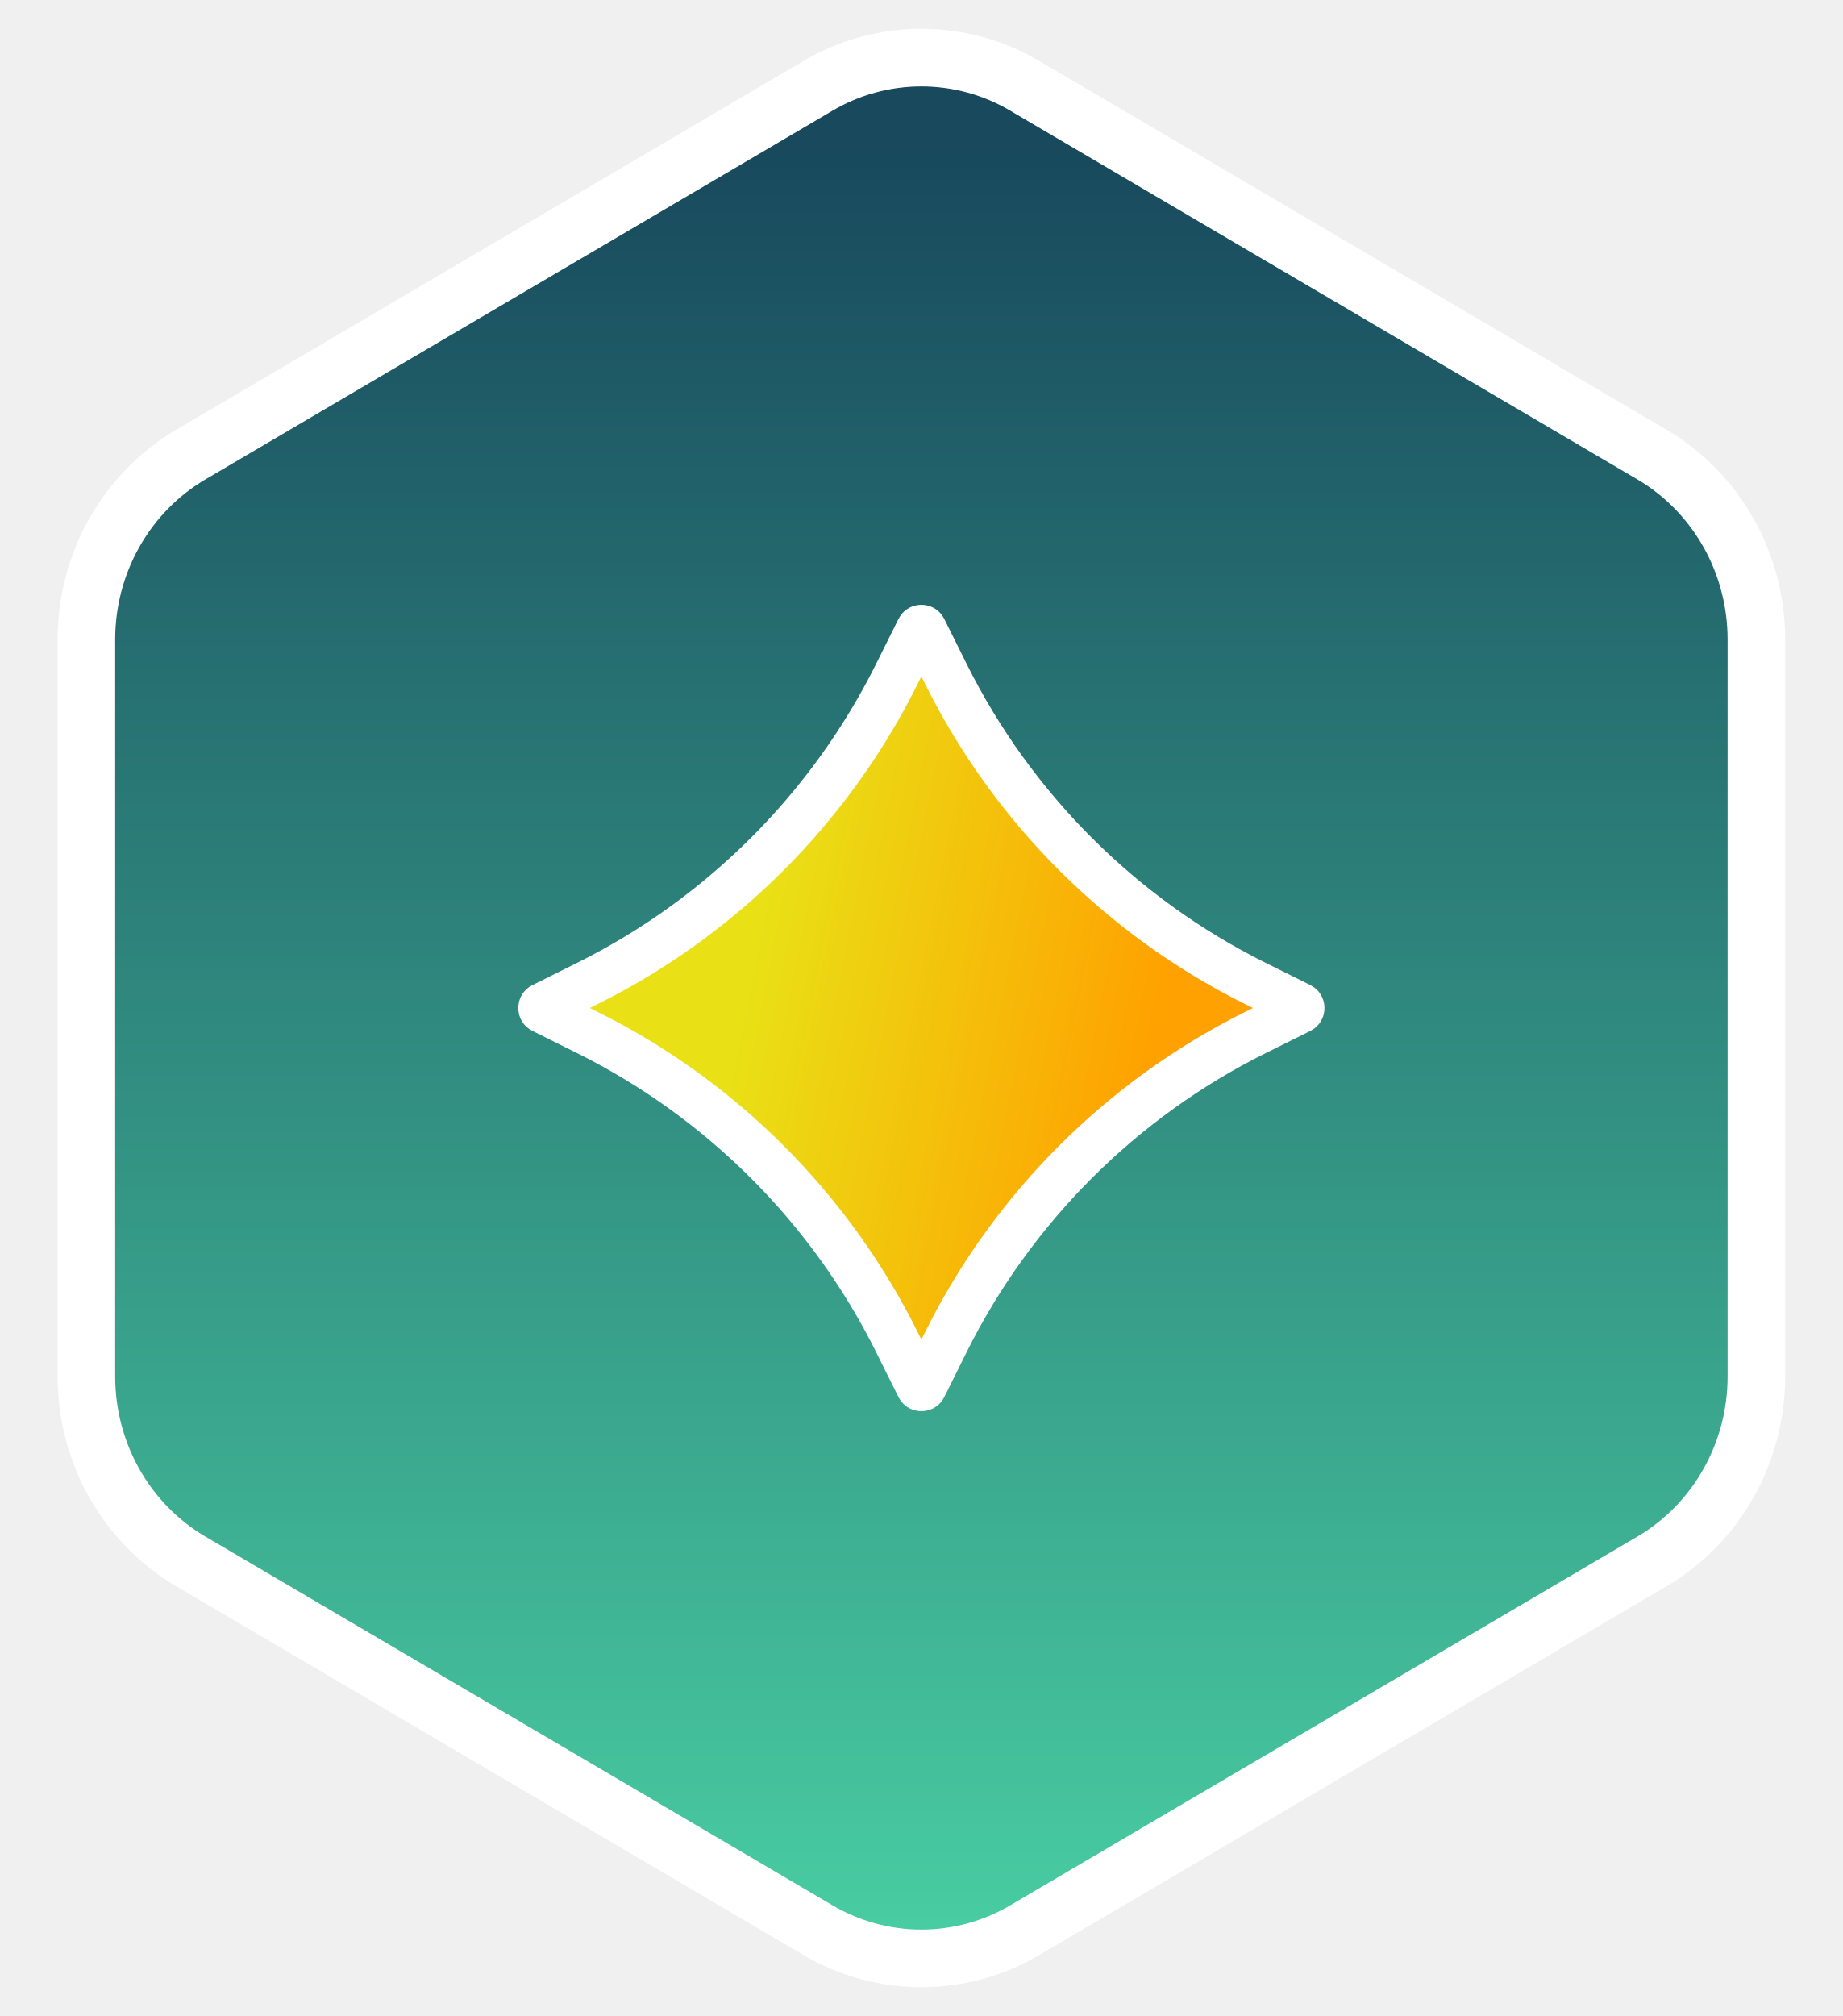
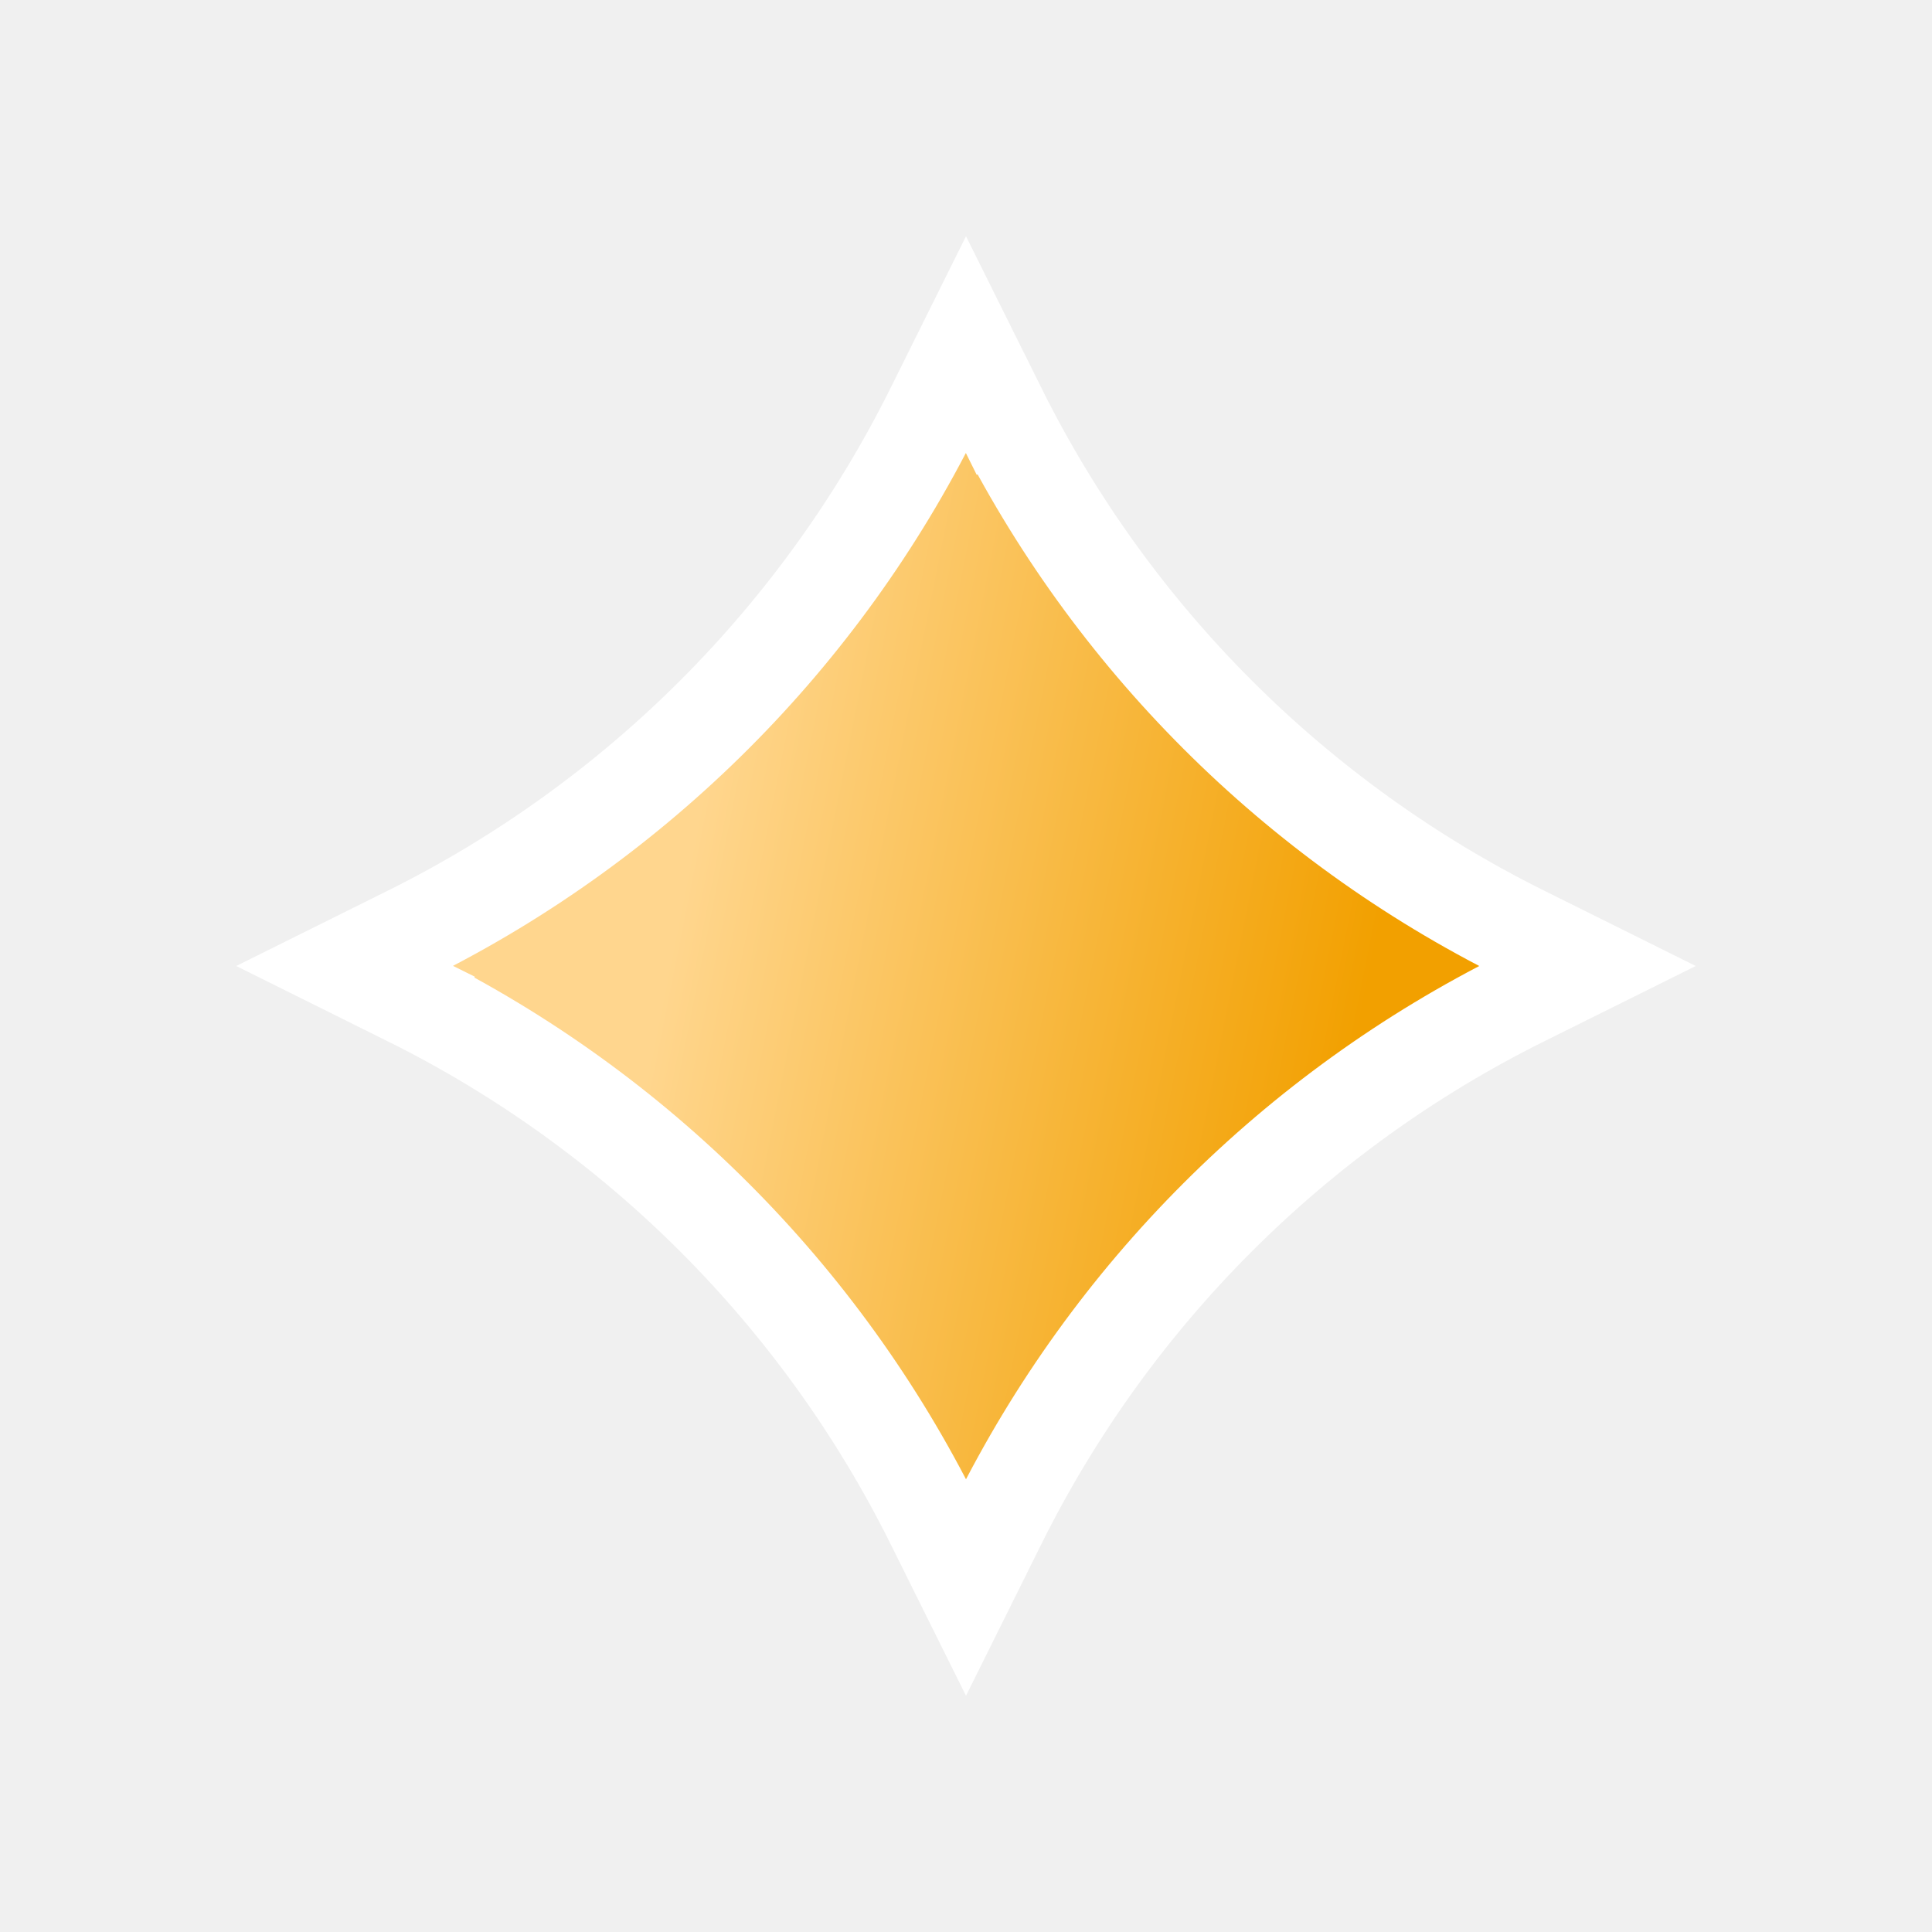
- <svg xmlns="http://www.w3.org/2000/svg" width="32" height="35" viewBox="0 0 32 35" fill="none">
-   <path d="M30.5 23.902V23.901V11.099V11.098C30.499 10.452 30.334 9.816 30.018 9.255C29.703 8.694 29.249 8.226 28.7 7.9L28.698 7.899L17.811 1.499C17.811 1.499 17.81 1.499 17.81 1.498C17.261 1.172 16.636 1 16 1C15.364 1 14.739 1.172 14.19 1.498C14.19 1.499 14.189 1.499 14.189 1.499L3.302 7.899L3.302 7.899L3.3 7.9C2.751 8.226 2.297 8.694 1.982 9.255C1.666 9.816 1.501 10.452 1.5 11.098V11.099L1.5 23.901L1.5 23.902C1.501 24.548 1.666 25.184 1.982 25.745C2.297 26.306 2.751 26.774 3.3 27.1L3.302 27.101L14.189 33.501C14.189 33.501 14.19 33.502 14.19 33.502C14.739 33.828 15.364 34 16 34C16.636 34 17.261 33.828 17.81 33.502C17.81 33.502 17.811 33.501 17.811 33.501L28.698 27.101L28.7 27.1C29.249 26.774 29.703 26.306 30.018 25.745C30.334 25.184 30.499 24.548 30.5 23.902Z" fill="url(#paint0_linear_16242_3859)" stroke="white" stroke-linecap="round" stroke-linejoin="round" />
-   <path d="M15.96 10.925C15.966 10.913 15.972 10.908 15.976 10.906C15.982 10.903 15.99 10.9 16 10.9C16.01 10.9 16.018 10.903 16.024 10.906C16.028 10.908 16.034 10.913 16.04 10.925L16.426 11.701C17.585 14.029 19.471 15.915 21.799 17.074L22.576 17.46C22.587 17.466 22.592 17.472 22.594 17.476C22.597 17.482 22.6 17.49 22.6 17.5C22.6 17.51 22.597 17.518 22.594 17.524C22.592 17.528 22.587 17.534 22.576 17.54L21.799 17.926C19.471 19.085 17.585 20.971 16.426 23.299L16.04 24.076C16.034 24.087 16.028 24.092 16.024 24.094C16.018 24.097 16.01 24.1 16 24.1C15.99 24.1 15.982 24.097 15.976 24.094C15.972 24.092 15.966 24.087 15.96 24.076L15.574 23.299C14.415 20.971 12.529 19.085 10.201 17.926L9.425 17.54C9.413 17.534 9.408 17.528 9.406 17.524C9.403 17.518 9.4 17.51 9.4 17.5C9.4 17.49 9.403 17.482 9.406 17.476C9.408 17.472 9.413 17.466 9.425 17.46L10.201 17.074C12.529 15.915 14.415 14.029 15.574 11.701L15.96 10.925Z" fill="url(#paint1_linear_16242_3859)" stroke="white" stroke-width="0.8" />
+ <svg xmlns="http://www.w3.org/2000/svg" width="20" height="20" viewBox="0 0 20 20" fill="none">
+   <g id="Rewards">
+     <path id="Star 1" d="M9.664 4.245L10 3.569L10.336 4.245L10.784 4.022L10.336 4.245C11.505 6.593 13.407 8.495 15.755 9.664L16.431 10L15.755 10.336C13.407 11.505 11.505 13.407 10.336 15.755L10 16.431L9.664 15.755C8.495 13.407 6.593 11.505 4.245 10.336L4.022 10.784L4.245 10.336L3.569 10L4.245 9.664C6.593 8.495 8.495 6.593 9.664 4.245Z" fill="url(#paint0_linear_18615_18017)" stroke="white" />
+   </g>
  <defs>
-     <linearGradient id="paint0_linear_16242_3859" x1="16" y1="45.447" x2="16" y2="2.567" gradientUnits="userSpaceOnUse">
-       <stop stop-color="#5BFFBC" />
-       <stop offset="1" stop-color="#18495D" />
-     </linearGradient>
-     <linearGradient id="paint1_linear_16242_3859" x1="13.201" y1="16.1" x2="20.201" y2="17.5" gradientUnits="userSpaceOnUse">
-       <stop stop-color="#E9E016" />
-       <stop offset="1" stop-color="#FFA100" />
+     <linearGradient id="paint0_linear_18615_18017" x1="7.201" y1="8.6" x2="14.201" y2="10" gradientUnits="userSpaceOnUse">
+       <stop stop-color="#FFD68E" />
+       <stop offset="1" stop-color="#F2A000" />
    </linearGradient>
  </defs>
</svg>
